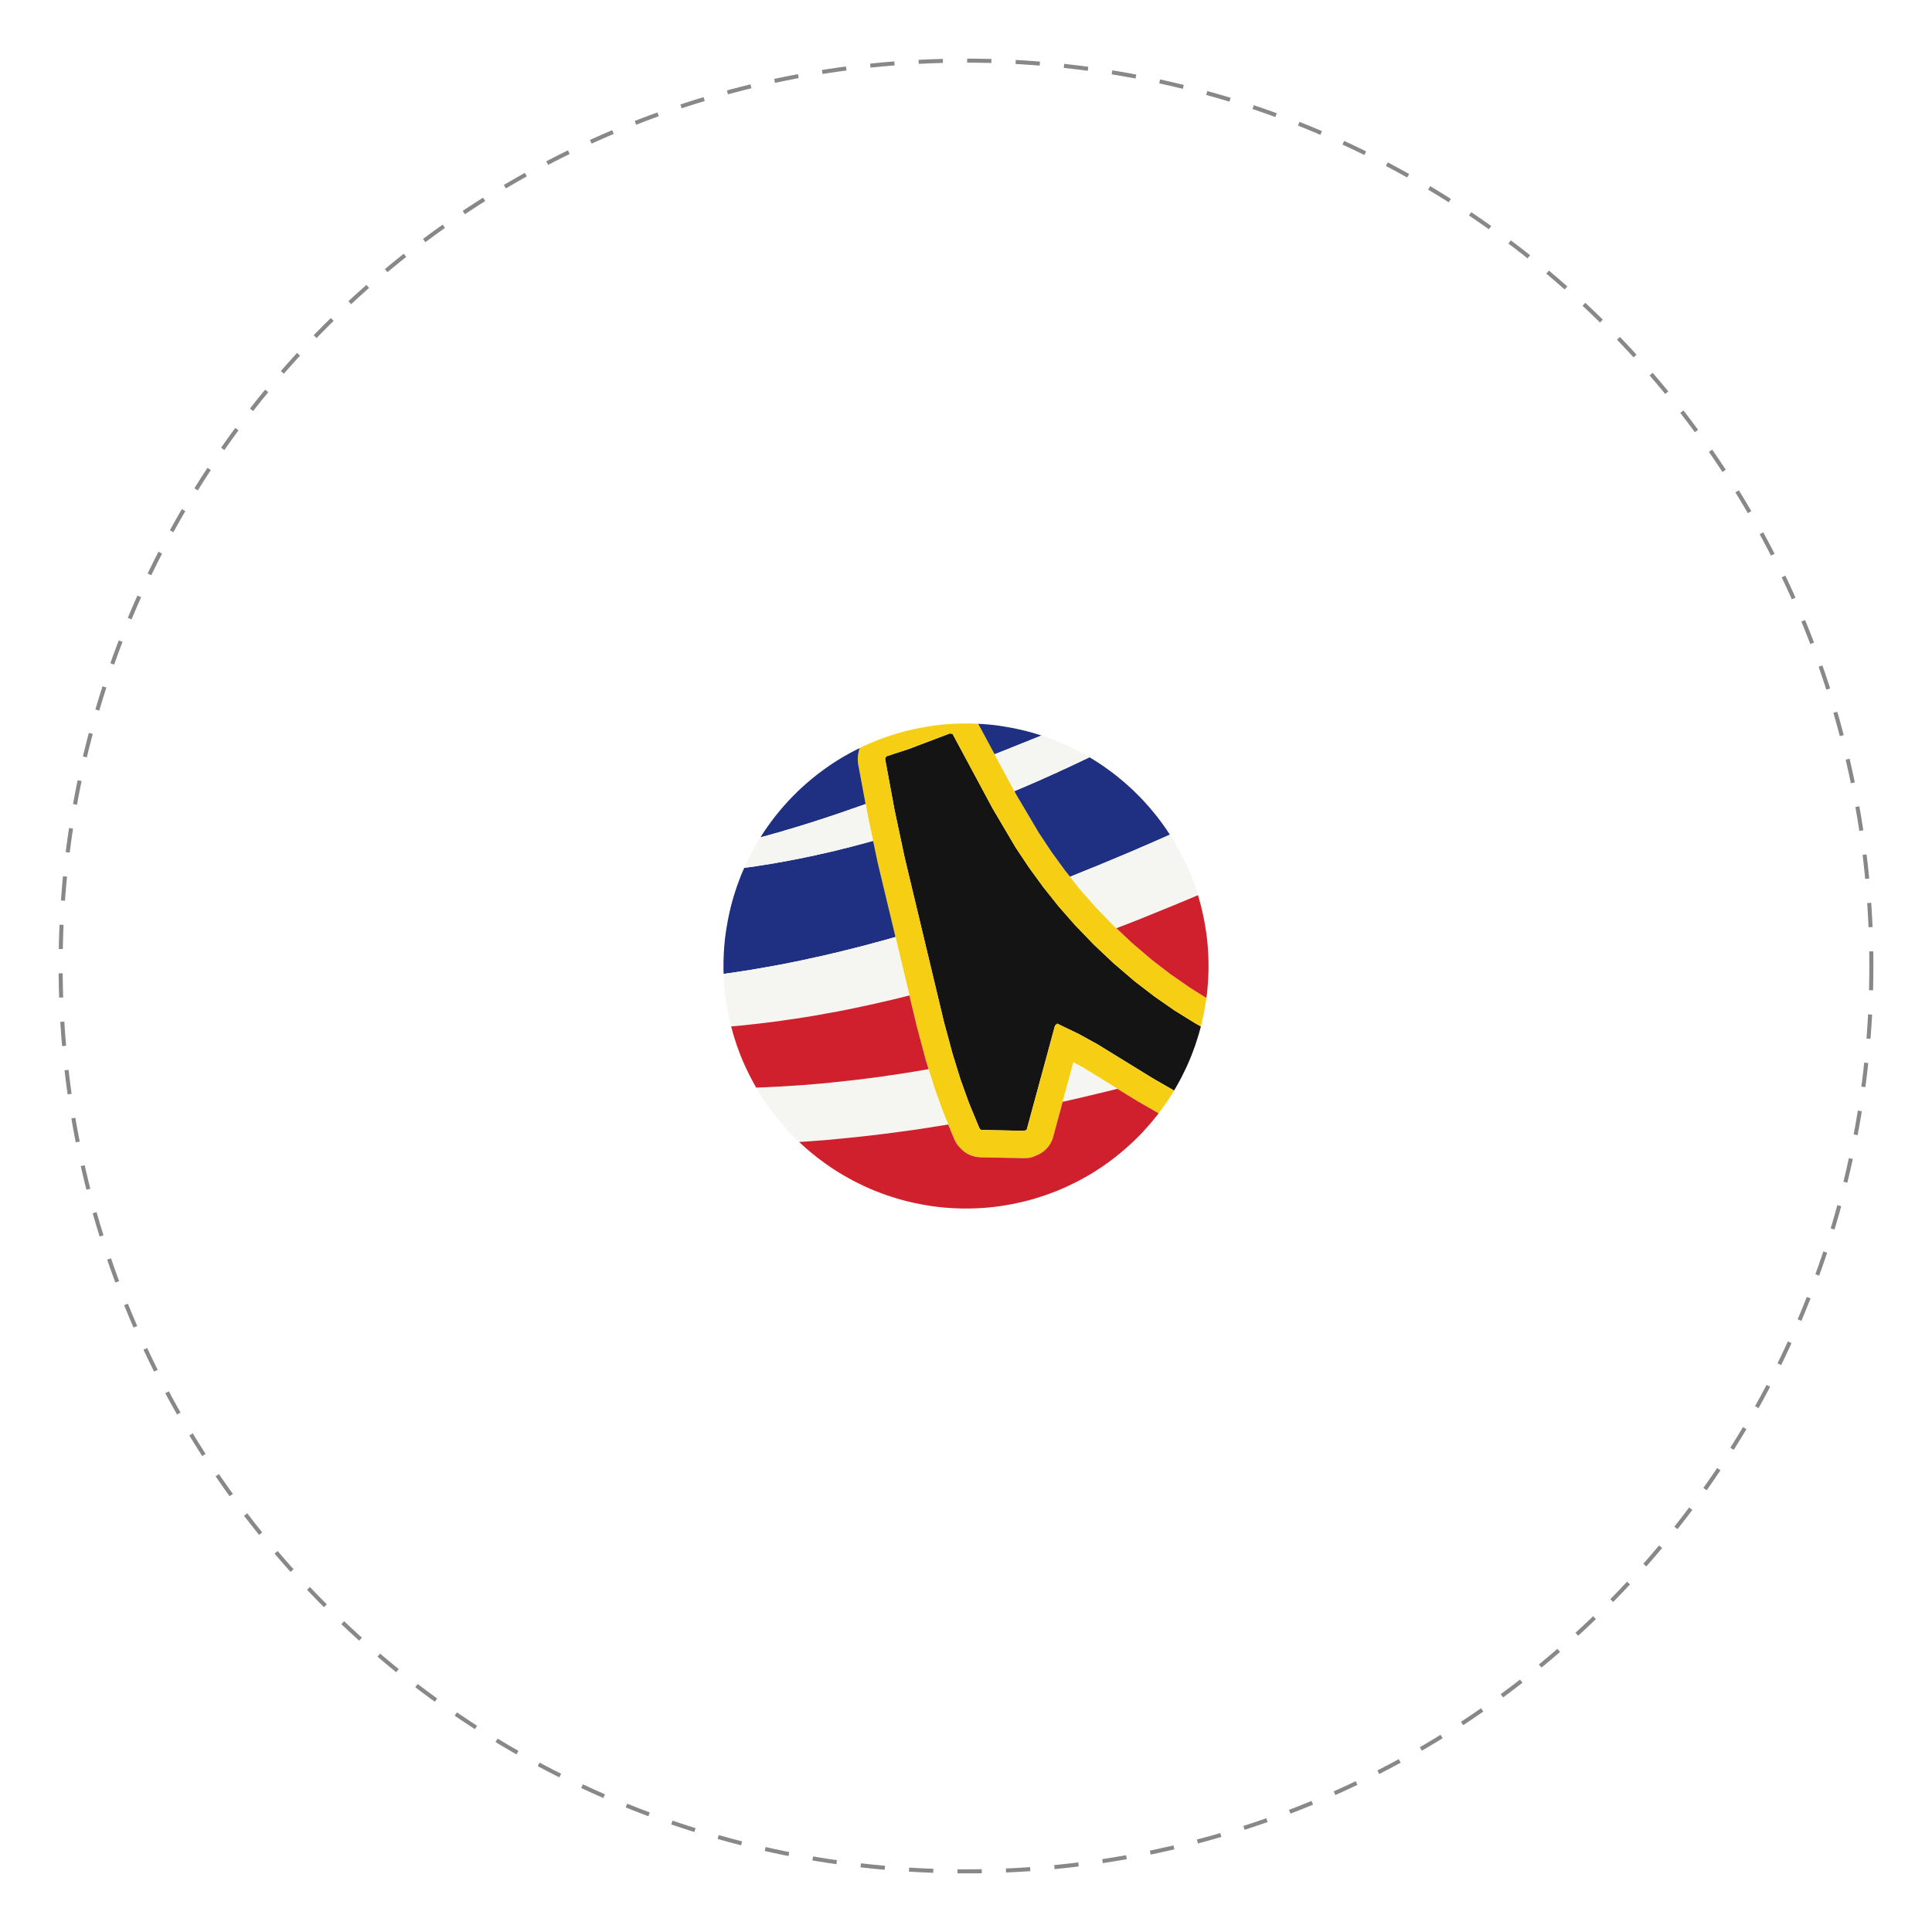
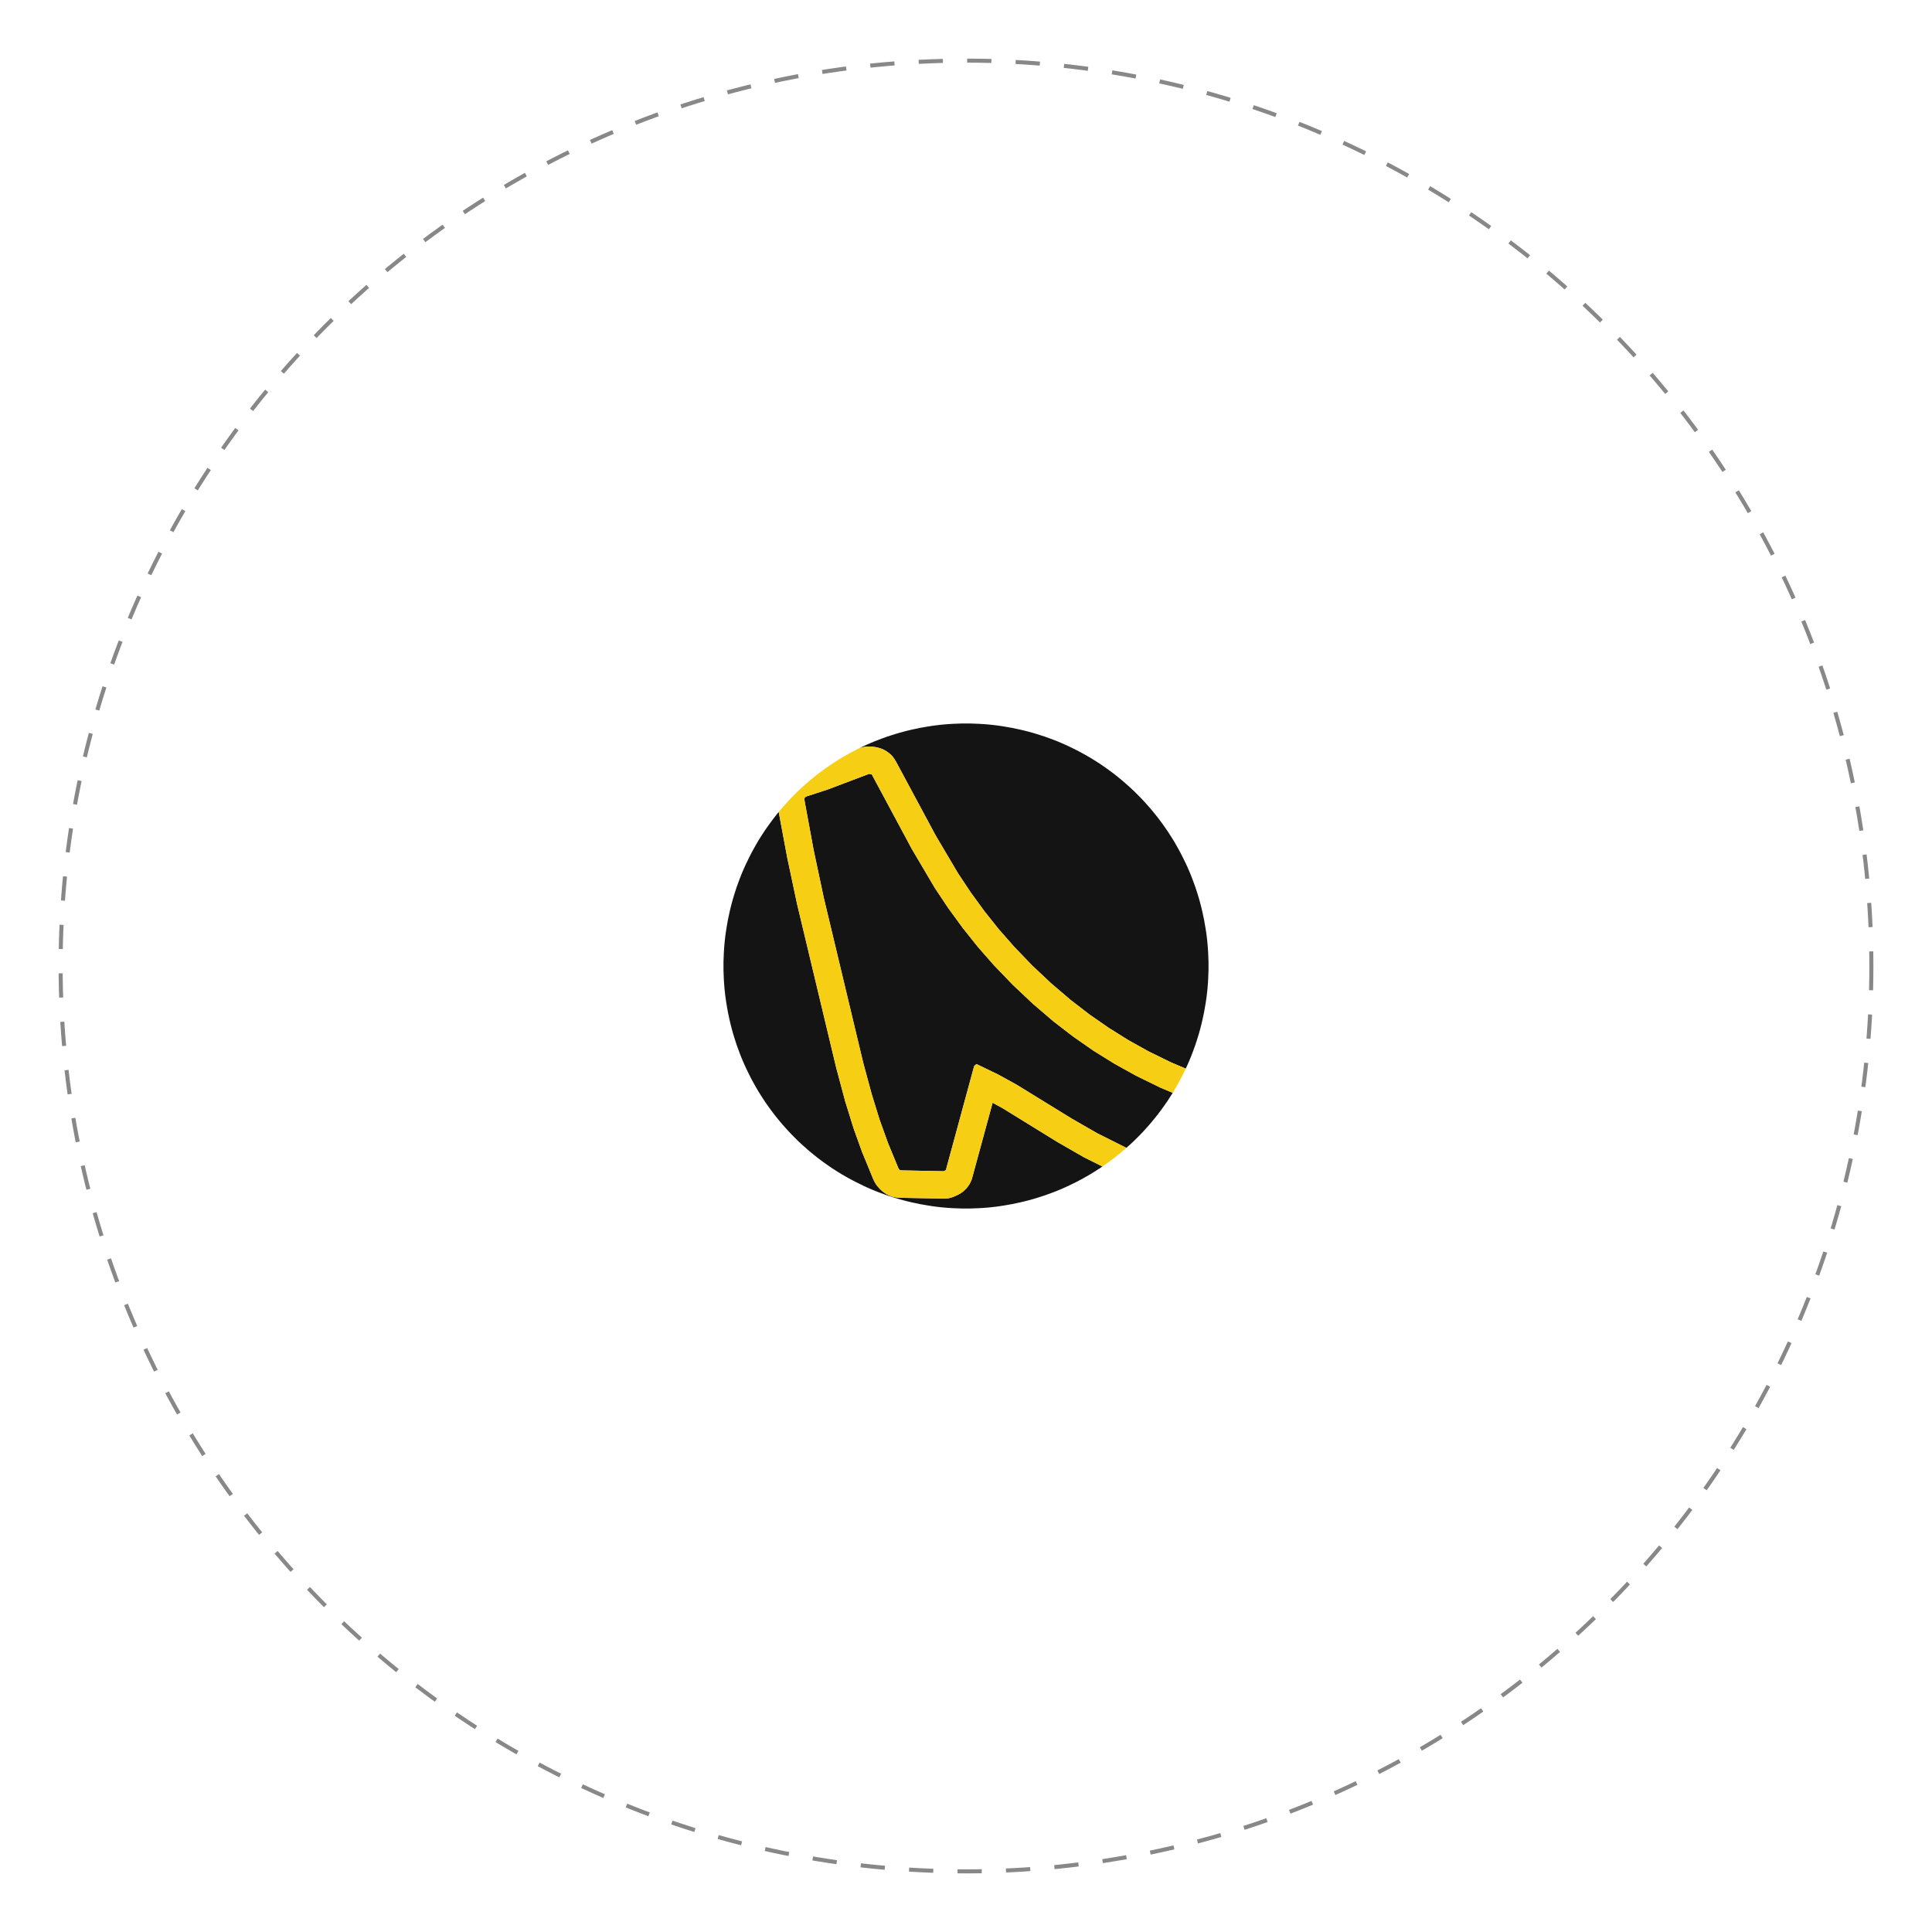
<svg xmlns="http://www.w3.org/2000/svg" width="239.0mm" height="239.0mm" viewBox="-119.5 -119.5 239.0 239.0">
-   <path d="M-7.09,-26.84 L-1.99,-28.77 L-1.66,-28.71 L3.29,-19.49 L6.14,-14.66 L7.80,-12.17 L9.58,-9.73 L11.46,-7.37 L13.47,-5.08 L15.80,-2.66 L18.27,-0.33 L20.84,1.87 L23.27,3.74 L25.80,5.50 L28.38,7.10 L29.05,7.47 L28.98,7.76 L28.84,8.27 L28.69,8.77 L28.53,9.27 L28.37,9.77 L28.19,10.26 L28.01,10.75 L27.82,11.24 L27.62,11.72 L27.41,12.20 L27.19,12.68 L26.96,13.15 L26.73,13.62 L26.49,14.08 L26.24,14.54 L25.98,15.00 L25.74,15.41 L23.10,13.89 L16.24,9.67 L13.95,8.41 L11.29,7.13 L11.01,7.37 L7.51,20.25 L7.25,20.39 L1.85,20.28 L1.67,20.10 L0.35,16.90 L-0.68,14.04 L-1.66,10.87 L-2.72,6.95 L-7.60,-13.47 L-8.85,-19.36 L-10.00,-25.59 L-9.97,-25.80 L-9.79,-25.96 Z" fill="#141414" fill-rule="evenodd" />
-   <path d="M-13.32,-26.31 L-13.25,-26.65 L-13.15,-26.96 L-13.15,-26.96 L-12.68,-27.19 L-12.20,-27.41 L-11.72,-27.62 L-11.24,-27.82 L-10.75,-28.01 L-10.26,-28.19 L-9.77,-28.37 L-9.27,-28.53 L-8.77,-28.69 L-8.27,-28.84 L-7.76,-28.98 L-7.26,-29.11 L-6.75,-29.23 L-6.24,-29.34 L-5.72,-29.45 L-5.21,-29.54 L-4.69,-29.63 L-4.18,-29.71 L-3.66,-29.78 L-3.14,-29.84 L-2.61,-29.89 L-2.09,-29.93 L-1.57,-29.96 L-1.05,-29.98 L-0.52,-30.00 L0.00,-30.00 L0.52,-30.00 L1.05,-29.98 L1.51,-29.96 L6.24,-21.16 L9.02,-16.46 L10.58,-14.11 L12.27,-11.79 L14.06,-9.54 L15.97,-7.37 L18.18,-5.07 L20.53,-2.86 L22.98,-0.77 L25.28,1.00 L27.67,2.66 L29.74,3.95 L29.71,4.18 L29.63,4.69 L29.54,5.21 L29.45,5.72 L29.34,6.24 L29.23,6.75 L29.11,7.26 L29.05,7.47 L28.38,7.10 L25.80,5.50 L23.27,3.74 L20.84,1.87 L18.27,-0.33 L15.80,-2.66 L13.47,-5.08 L11.46,-7.37 L9.58,-9.73 L7.80,-12.17 L6.14,-14.66 L3.29,-19.49 L-1.66,-28.71 L-1.99,-28.77 L-7.09,-26.84 L-9.79,-25.96 L-9.97,-25.80 L-10.00,-25.59 L-8.85,-19.36 L-7.60,-13.47 L-2.72,6.95 L-1.66,10.87 L-0.68,14.04 L0.35,16.90 L1.67,20.10 L1.85,20.28 L7.25,20.39 L7.51,20.25 L11.01,7.37 L11.29,7.13 L13.95,8.41 L16.24,9.67 L23.10,13.89 L25.74,15.41 L25.72,15.45 L25.44,15.90 L25.16,16.34 L24.87,16.78 L24.57,17.21 L24.27,17.63 L23.96,18.05 L23.83,18.22 L21.41,16.83 L21.32,16.78 L14.54,12.60 L13.29,11.92 L10.78,21.14 L10.69,21.45 L10.56,21.74 L10.41,22.02 L10.23,22.28 L10.03,22.53 L9.80,22.75 L9.56,22.96 L9.30,23.14 L9.02,23.29 L8.75,23.42 L8.45,23.55 L8.15,23.66 L7.83,23.73 L7.50,23.76 L7.18,23.77 L1.78,23.67 L1.45,23.64 L1.13,23.59 L0.81,23.50 L0.51,23.39 L0.21,23.25 L-0.06,23.08 L-0.33,22.88 L-0.57,22.66 L-0.74,22.48 L-0.96,22.24 L-1.15,21.98 L-1.32,21.69 L-1.46,21.40 L-2.78,18.19 L-2.84,18.05 L-3.87,15.19 L-3.92,15.04 L-4.90,11.88 L-4.94,11.76 L-5.99,7.83 L-6.02,7.74 L-10.90,-12.68 L-10.92,-12.77 L-12.17,-18.66 L-12.18,-18.75 L-13.34,-24.97 L-13.38,-25.35 L-13.39,-25.72 L-13.35,-26.10 Z" fill="#f6cf14" fill-rule="evenodd" />
-   <path d="M23.57,-15.52 L22.66,-15.12 L21.75,-14.73 L20.84,-14.33 L19.92,-13.94 L19.01,-13.56 L18.10,-13.18 L17.19,-12.80 L16.28,-12.42 L15.36,-12.05 L14.45,-11.68 L13.54,-11.31 L12.87,-11.04 L12.27,-11.79 L10.58,-14.11 L9.02,-16.46 L6.24,-21.16 L5.99,-21.63 L6.22,-21.73 L6.64,-21.91 L7.06,-22.08 L7.47,-22.26 L7.89,-22.44 L8.30,-22.62 L8.72,-22.80 L9.13,-22.98 L9.55,-23.17 L9.96,-23.35 L10.38,-23.54 L10.79,-23.73 L11.21,-23.91 L11.63,-24.11 L12.04,-24.30 L12.46,-24.49 L12.87,-24.68 L13.29,-24.88 L13.70,-25.07 L14.12,-25.27 L14.53,-25.47 L14.95,-25.66 L15.27,-25.82 L15.45,-25.72 L15.90,-25.44 L16.34,-25.16 L16.78,-24.87 L17.21,-24.57 L17.63,-24.27 L18.05,-23.96 L18.47,-23.64 L18.88,-23.31 L19.28,-22.98 L19.68,-22.64 L20.07,-22.29 L20.46,-21.94 L20.84,-21.58 L21.21,-21.21 L21.58,-20.84 L21.94,-20.46 L22.29,-20.07 L22.64,-19.68 L22.98,-19.28 L23.31,-18.88 L23.64,-18.47 L23.96,-18.05 L24.27,-17.63 L24.57,-17.21 L24.87,-16.78 L25.16,-16.34 L25.22,-16.25 L24.48,-15.92 Z" fill="#1f2f82" fill-rule="evenodd" />
-   <path d="M8.72,-28.26 L8.30,-28.10 L7.89,-27.93 L7.47,-27.76 L7.06,-27.60 L6.64,-27.43 L6.22,-27.26 L5.81,-27.10 L5.40,-26.93 L4.98,-26.76 L4.56,-26.60 L4.15,-26.43 L3.73,-26.27 L3.54,-26.19 L1.51,-29.96 L1.57,-29.96 L2.09,-29.93 L2.61,-29.89 L3.14,-29.84 L3.66,-29.78 L4.18,-29.71 L4.69,-29.63 L5.21,-29.54 L5.72,-29.45 L6.24,-29.34 L6.75,-29.23 L7.26,-29.11 L7.76,-28.98 L8.27,-28.84 L8.77,-28.69 L9.27,-28.53 L9.34,-28.51 L9.13,-28.43 Z" fill="#1f2f82" fill-rule="evenodd" />
-   <path d="M-13.32,-26.31 L-13.35,-26.10 L-13.39,-25.72 L-13.38,-25.35 L-13.34,-24.97 L-12.42,-20.04 L-12.47,-20.02 L-12.88,-19.87 L-13.30,-19.73 L-13.71,-19.58 L-14.13,-19.44 L-14.55,-19.29 L-14.96,-19.15 L-15.38,-19.00 L-15.79,-18.86 L-16.21,-18.72 L-16.62,-18.58 L-17.04,-18.45 L-17.45,-18.31 L-17.87,-18.17 L-18.28,-18.04 L-18.70,-17.90 L-19.11,-17.77 L-19.53,-17.64 L-19.95,-17.51 L-20.36,-17.38 L-20.78,-17.25 L-21.19,-17.13 L-21.61,-17.00 L-22.02,-16.88 L-22.44,-16.76 L-22.85,-16.63 L-23.27,-16.51 L-23.68,-16.40 L-24.10,-16.28 L-24.52,-16.16 L-24.93,-16.05 L-25.35,-15.94 L-25.43,-15.91 L-25.16,-16.34 L-24.87,-16.78 L-24.57,-17.21 L-24.27,-17.63 L-23.96,-18.05 L-23.64,-18.47 L-23.31,-18.88 L-22.98,-19.28 L-22.64,-19.68 L-22.29,-20.07 L-21.94,-20.46 L-21.58,-20.84 L-21.21,-21.21 L-20.84,-21.58 L-20.46,-21.94 L-20.07,-22.29 L-19.68,-22.64 L-19.28,-22.98 L-18.88,-23.31 L-18.47,-23.64 L-18.05,-23.96 L-17.63,-24.27 L-17.21,-24.57 L-16.78,-24.87 L-16.34,-25.16 L-15.90,-25.44 L-15.45,-25.72 L-15.00,-25.98 L-14.54,-26.24 L-14.08,-26.49 L-13.62,-26.73 L-13.15,-26.96 L-13.25,-26.65 Z" fill="#1f2f82" fill-rule="evenodd" />
-   <path d="M-27.01,-12.20 L-26.59,-12.25 L-26.18,-12.31 L-25.76,-12.38 L-25.35,-12.44 L-24.93,-12.51 L-24.52,-12.57 L-24.10,-12.64 L-23.68,-12.71 L-23.27,-12.79 L-22.85,-12.86 L-22.44,-12.93 L-22.02,-13.01 L-21.61,-13.09 L-21.19,-13.17 L-20.78,-13.25 L-20.36,-13.33 L-19.95,-13.42 L-19.53,-13.51 L-19.11,-13.59 L-18.70,-13.68 L-18.28,-13.78 L-17.87,-13.87 L-17.45,-13.96 L-17.04,-14.06 L-16.62,-14.15 L-16.21,-14.25 L-15.79,-14.35 L-15.38,-14.46 L-14.96,-14.56 L-14.55,-14.66 L-14.13,-14.77 L-13.71,-14.88 L-13.30,-14.99 L-12.88,-15.10 L-12.47,-15.21 L-12.05,-15.33 L-11.64,-15.44 L-11.49,-15.48 L-10.92,-12.77 L-10.90,-12.68 L-8.72,-3.59 L-9.26,-3.44 L-10.17,-3.18 L-11.08,-2.94 L-11.99,-2.69 L-12.90,-2.45 L-13.81,-2.22 L-14.73,-1.99 L-15.64,-1.76 L-16.55,-1.55 L-17.46,-1.33 L-18.38,-1.13 L-19.29,-0.93 L-20.20,-0.73 L-21.11,-0.54 L-22.02,-0.36 L-22.93,-0.18 L-23.85,-0.01 L-24.76,0.15 L-25.67,0.31 L-26.58,0.47 L-27.49,0.61 L-28.40,0.75 L-29.32,0.88 L-29.98,0.98 L-30.00,0.52 L-30.00,-0.00 L-30.00,-0.52 L-29.98,-1.05 L-29.96,-1.57 L-29.93,-2.09 L-29.89,-2.61 L-29.84,-3.14 L-29.78,-3.66 L-29.71,-4.18 L-29.63,-4.69 L-29.54,-5.21 L-29.45,-5.72 L-29.34,-6.24 L-29.23,-6.75 L-29.11,-7.26 L-28.98,-7.76 L-28.84,-8.27 L-28.69,-8.77 L-28.53,-9.27 L-28.37,-9.77 L-28.19,-10.26 L-28.01,-10.75 L-27.82,-11.24 L-27.62,-11.72 L-27.43,-12.14 L-27.42,-12.14 Z" fill="#1f2f82" fill-rule="evenodd" />
-   <path d="M-12.47,-15.21 L-12.88,-15.10 L-13.30,-14.99 L-13.71,-14.88 L-14.13,-14.77 L-14.55,-14.66 L-14.96,-14.56 L-15.38,-14.46 L-15.79,-14.35 L-16.21,-14.25 L-16.62,-14.15 L-17.04,-14.06 L-17.45,-13.96 L-17.87,-13.87 L-18.28,-13.78 L-18.70,-13.68 L-19.11,-13.59 L-19.53,-13.51 L-19.95,-13.42 L-20.36,-13.33 L-20.78,-13.25 L-21.19,-13.17 L-21.61,-13.09 L-22.02,-13.01 L-22.44,-12.93 L-22.85,-12.86 L-23.27,-12.79 L-23.68,-12.71 L-24.10,-12.64 L-24.52,-12.57 L-24.93,-12.51 L-25.35,-12.44 L-25.76,-12.38 L-26.18,-12.31 L-26.59,-12.25 L-27.01,-12.20 L-27.42,-12.14 L-27.43,-12.14 L-27.41,-12.20 L-27.19,-12.68 L-26.96,-13.15 L-26.73,-13.62 L-26.49,-14.08 L-26.24,-14.54 L-25.98,-15.00 L-25.72,-15.45 L-25.44,-15.90 L-25.43,-15.91 L-25.35,-15.94 L-24.93,-16.05 L-24.52,-16.16 L-24.10,-16.28 L-23.68,-16.40 L-23.27,-16.51 L-22.85,-16.63 L-22.44,-16.76 L-22.02,-16.88 L-21.61,-17.00 L-21.19,-17.13 L-20.78,-17.25 L-20.36,-17.38 L-19.95,-17.51 L-19.53,-17.64 L-19.11,-17.77 L-18.70,-17.90 L-18.28,-18.04 L-17.87,-18.17 L-17.45,-18.31 L-17.04,-18.45 L-16.62,-18.58 L-16.21,-18.72 L-15.79,-18.86 L-15.38,-19.00 L-14.96,-19.15 L-14.55,-19.29 L-14.13,-19.44 L-13.71,-19.58 L-13.30,-19.73 L-12.88,-19.87 L-12.47,-20.02 L-12.42,-20.04 L-12.18,-18.75 L-12.17,-18.66 L-11.49,-15.48 L-11.64,-15.44 L-12.05,-15.33 Z" fill="#f5f5f2" fill-rule="evenodd" />
-   <path d="M-28.40,0.75 L-27.49,0.61 L-26.58,0.47 L-25.67,0.31 L-24.76,0.15 L-23.85,-0.01 L-22.93,-0.18 L-22.02,-0.36 L-21.11,-0.54 L-20.20,-0.73 L-19.29,-0.93 L-18.38,-1.13 L-17.46,-1.33 L-16.55,-1.55 L-15.64,-1.76 L-14.73,-1.99 L-13.81,-2.22 L-12.90,-2.45 L-11.99,-2.69 L-11.08,-2.94 L-10.17,-3.18 L-9.26,-3.44 L-8.72,-3.59 L-7.00,3.64 L-7.43,3.75 L-8.34,3.98 L-9.26,4.20 L-10.17,4.41 L-11.08,4.62 L-11.99,4.82 L-12.90,5.02 L-13.81,5.21 L-14.73,5.40 L-15.64,5.58 L-16.55,5.75 L-17.46,5.91 L-18.38,6.08 L-19.29,6.23 L-20.20,6.38 L-21.11,6.52 L-22.02,6.65 L-22.93,6.78 L-23.85,6.91 L-24.76,7.02 L-25.67,7.13 L-26.58,7.23 L-27.49,7.33 L-28.40,7.42 L-29.05,7.47 L-29.11,7.26 L-29.23,6.75 L-29.34,6.24 L-29.45,5.72 L-29.54,5.21 L-29.63,4.69 L-29.71,4.18 L-29.78,3.66 L-29.84,3.14 L-29.89,2.61 L-29.93,2.09 L-29.96,1.57 L-29.98,1.05 L-29.98,0.98 L-29.32,0.88 Z" fill="#f5f5f2" fill-rule="evenodd" />
-   <path d="M-25.67,15.03 L-24.76,15.00 L-24.75,15.00 L-23.85,14.95 L-23.84,14.95 L-22.93,14.91 L-22.93,14.91 L-22.02,14.85 L-22.02,14.85 L-21.11,14.79 L-21.11,14.79 L-20.20,14.73 L-20.19,14.73 L-19.29,14.66 L-19.28,14.66 L-18.38,14.58 L-18.37,14.58 L-17.46,14.50 L-17.46,14.50 L-16.55,14.41 L-16.55,14.41 L-15.64,14.31 L-15.63,14.31 L-14.73,14.21 L-14.72,14.21 L-13.81,14.11 L-13.81,14.11 L-12.90,14.00 L-12.90,14.00 L-11.99,13.88 L-11.99,13.88 L-11.08,13.76 L-11.08,13.76 L-10.17,13.64 L-10.16,13.64 L-9.26,13.50 L-9.25,13.50 L-8.34,13.37 L-8.34,13.37 L-7.43,13.23 L-7.43,13.23 L-6.52,13.08 L-6.52,13.08 L-5.61,12.93 L-5.60,12.93 L-4.70,12.77 L-4.69,12.77 L-4.63,12.76 L-3.92,15.04 L-3.87,15.19 L-2.84,18.05 L-2.78,18.19 L-2.20,19.61 L-2.87,19.72 L-3.79,19.86 L-4.70,20.01 L-5.61,20.15 L-6.52,20.28 L-7.43,20.41 L-8.34,20.53 L-9.26,20.65 L-10.17,20.77 L-11.08,20.88 L-11.99,20.99 L-12.90,21.09 L-13.81,21.19 L-14.73,21.28 L-15.64,21.37 L-16.55,21.46 L-17.46,21.54 L-18.38,21.61 L-19.29,21.68 L-20.20,21.74 L-20.64,21.77 L-20.84,21.58 L-21.21,21.21 L-21.58,20.84 L-21.94,20.46 L-22.29,20.07 L-22.64,19.68 L-22.98,19.28 L-23.31,18.88 L-23.64,18.47 L-23.96,18.05 L-24.27,17.63 L-24.57,17.21 L-24.87,16.78 L-25.16,16.34 L-25.44,15.90 L-25.72,15.45 L-25.96,15.04 L-25.67,15.03 Z" fill="#f5f5f2" fill-rule="evenodd" />
-   <path d="M15.36,-12.05 L16.28,-12.42 L17.19,-12.80 L18.10,-13.18 L19.01,-13.56 L19.92,-13.94 L20.84,-14.33 L21.75,-14.73 L22.66,-15.12 L23.57,-15.52 L24.48,-15.92 L25.22,-16.25 L25.44,-15.90 L25.72,-15.45 L25.98,-15.00 L26.24,-14.54 L26.49,-14.08 L26.73,-13.62 L26.96,-13.15 L27.19,-12.68 L27.41,-12.20 L27.62,-11.72 L27.82,-11.24 L28.01,-10.75 L28.19,-10.26 L28.37,-9.77 L28.53,-9.27 L28.69,-8.77 L28.69,-8.76 L28.13,-8.52 L27.22,-8.14 L26.31,-7.76 L25.39,-7.38 L24.48,-7.01 L23.57,-6.64 L22.66,-6.27 L21.75,-5.90 L20.84,-5.54 L19.92,-5.18 L19.01,-4.83 L18.61,-4.67 L18.18,-5.07 L15.97,-7.37 L14.06,-9.54 L12.87,-11.04 L13.54,-11.31 L14.45,-11.68 Z" fill="#f5f5f2" fill-rule="evenodd" />
-   <path d="M4.56,-26.60 L4.98,-26.76 L5.40,-26.93 L5.81,-27.10 L6.22,-27.26 L6.64,-27.43 L7.06,-27.60 L7.47,-27.76 L7.89,-27.93 L8.30,-28.10 L8.72,-28.26 L9.13,-28.43 L9.34,-28.51 L9.77,-28.37 L10.26,-28.19 L10.75,-28.01 L11.24,-27.82 L11.72,-27.62 L12.20,-27.41 L12.68,-27.19 L13.15,-26.96 L13.62,-26.73 L14.08,-26.49 L14.54,-26.24 L15.00,-25.98 L15.27,-25.82 L14.95,-25.66 L14.53,-25.47 L14.12,-25.27 L13.70,-25.07 L13.29,-24.88 L12.87,-24.68 L12.46,-24.49 L12.04,-24.30 L11.63,-24.11 L11.21,-23.91 L10.79,-23.73 L10.38,-23.54 L9.96,-23.35 L9.55,-23.17 L9.13,-22.98 L8.72,-22.80 L8.30,-22.62 L7.89,-22.44 L7.47,-22.26 L7.06,-22.08 L6.64,-21.91 L6.22,-21.73 L5.99,-21.63 L3.54,-26.19 L3.73,-26.27 L4.15,-26.43 Z" fill="#f5f5f2" fill-rule="evenodd" />
-   <path d="M29.75,3.88 L29.74,3.95 L29.67,3.91 Z" fill="#f5f5f2" fill-rule="evenodd" />
-   <path d="M14.54,12.60 L18.73,15.19 L18.10,15.35 L17.19,15.57 L16.28,15.79 L15.36,16.01 L14.45,16.23 L13.54,16.44 L12.63,16.65 L11.96,16.80 L13.29,11.92 Z" fill="#f5f5f2" fill-rule="evenodd" />
-   <path d="M-19.29,21.68 L-18.38,21.61 L-17.46,21.54 L-16.55,21.46 L-15.64,21.37 L-14.73,21.28 L-13.81,21.19 L-12.90,21.09 L-11.99,20.99 L-11.08,20.88 L-10.17,20.77 L-9.26,20.65 L-8.34,20.53 L-7.43,20.41 L-6.52,20.28 L-5.61,20.15 L-4.70,20.01 L-3.79,19.86 L-2.87,19.72 L-2.20,19.61 L-1.46,21.40 L-1.32,21.69 L-1.15,21.98 L-0.96,22.24 L-0.74,22.48 L-0.57,22.66 L-0.33,22.88 L-0.06,23.08 L0.21,23.25 L0.51,23.39 L0.81,23.50 L1.13,23.59 L1.45,23.64 L1.78,23.67 L7.18,23.77 L7.50,23.76 L7.83,23.73 L8.15,23.66 L8.45,23.55 L8.75,23.42 L9.02,23.29 L9.30,23.14 L9.56,22.96 L9.80,22.75 L10.03,22.53 L10.23,22.28 L10.41,22.02 L10.56,21.74 L10.69,21.45 L10.78,21.14 L11.96,16.80 L12.63,16.65 L13.54,16.44 L14.45,16.23 L15.36,16.01 L16.28,15.79 L17.19,15.57 L18.10,15.35 L18.73,15.19 L21.32,16.78 L21.41,16.83 L23.83,18.22 L23.64,18.47 L23.31,18.88 L22.98,19.28 L22.64,19.68 L22.29,20.07 L21.94,20.46 L21.58,20.84 L21.21,21.21 L20.84,21.58 L20.46,21.94 L20.07,22.29 L19.68,22.64 L19.28,22.98 L18.88,23.31 L18.47,23.64 L18.05,23.96 L17.63,24.27 L17.21,24.57 L16.78,24.87 L16.34,25.16 L15.90,25.44 L15.45,25.72 L15.00,25.98 L14.54,26.24 L14.08,26.49 L13.62,26.73 L13.15,26.96 L12.68,27.19 L12.20,27.41 L11.72,27.62 L11.24,27.82 L10.75,28.01 L10.26,28.19 L9.77,28.37 L9.27,28.53 L8.77,28.69 L8.27,28.84 L7.76,28.98 L7.26,29.11 L6.75,29.23 L6.24,29.34 L5.72,29.45 L5.21,29.54 L4.69,29.63 L4.18,29.71 L3.66,29.78 L3.14,29.84 L2.61,29.89 L2.09,29.93 L1.57,29.96 L1.05,29.98 L0.52,30.00 L0.00,30.00 L-0.52,30.00 L-1.05,29.98 L-1.57,29.96 L-2.09,29.93 L-2.61,29.89 L-3.14,29.84 L-3.66,29.78 L-4.18,29.71 L-4.69,29.63 L-5.21,29.54 L-5.72,29.45 L-6.24,29.34 L-6.75,29.23 L-7.26,29.11 L-7.76,28.98 L-8.27,28.84 L-8.77,28.69 L-9.27,28.53 L-9.77,28.37 L-10.26,28.19 L-10.75,28.01 L-11.24,27.82 L-11.72,27.62 L-12.20,27.41 L-12.68,27.19 L-13.15,26.96 L-13.62,26.73 L-14.08,26.49 L-14.54,26.24 L-15.00,25.98 L-15.45,25.72 L-15.90,25.44 L-16.34,25.16 L-16.78,24.87 L-17.21,24.57 L-17.63,24.27 L-18.05,23.96 L-18.47,23.64 L-18.88,23.31 L-19.28,22.98 L-19.68,22.64 L-20.07,22.29 L-20.46,21.94 L-20.64,21.77 L-20.20,21.74 Z" fill="#d0202e" fill-rule="evenodd" />
-   <path d="M20.84,-5.54 L21.75,-5.90 L22.66,-6.27 L23.57,-6.64 L24.48,-7.01 L25.39,-7.38 L26.31,-7.76 L27.22,-8.14 L28.13,-8.52 L28.69,-8.76 L28.84,-8.27 L28.98,-7.76 L29.11,-7.26 L29.23,-6.75 L29.34,-6.24 L29.45,-5.72 L29.54,-5.21 L29.63,-4.69 L29.71,-4.18 L29.78,-3.66 L29.84,-3.14 L29.89,-2.61 L29.93,-2.09 L29.96,-1.57 L29.98,-1.05 L30.00,-0.52 L30.00,-0.00 L30.00,0.52 L29.98,1.05 L29.96,1.57 L29.93,2.09 L29.89,2.61 L29.84,3.14 L29.78,3.66 L29.75,3.88 L29.67,3.91 L27.67,2.66 L25.28,1.00 L22.98,-0.77 L20.53,-2.86 L18.61,-4.67 L19.01,-4.83 L19.92,-5.18 Z" fill="#d0202e" fill-rule="evenodd" />
-   <path d="M-5.60,12.93 L-5.61,12.93 L-6.52,13.08 L-6.52,13.08 L-7.43,13.23 L-7.43,13.23 L-8.34,13.37 L-8.34,13.37 L-9.25,13.50 L-9.26,13.50 L-10.16,13.64 L-10.17,13.64 L-11.08,13.76 L-11.08,13.76 L-11.99,13.88 L-11.99,13.88 L-12.90,14.00 L-12.90,14.00 L-13.81,14.11 L-13.81,14.11 L-14.72,14.21 L-14.73,14.21 L-15.63,14.31 L-15.64,14.31 L-16.55,14.41 L-16.55,14.41 L-17.46,14.50 L-17.46,14.50 L-18.37,14.58 L-18.38,14.58 L-19.28,14.66 L-19.29,14.66 L-20.19,14.73 L-20.20,14.73 L-21.11,14.79 L-21.11,14.79 L-22.02,14.85 L-22.02,14.85 L-22.93,14.91 L-22.93,14.91 L-23.84,14.95 L-23.85,14.95 L-24.75,15.00 L-24.76,15.00 L-25.67,15.03 L-25.67,15.03 L-25.96,15.04 L-25.98,15.00 L-26.24,14.54 L-26.49,14.08 L-26.73,13.62 L-26.96,13.15 L-27.19,12.68 L-27.41,12.20 L-27.62,11.72 L-27.82,11.24 L-28.01,10.75 L-28.19,10.26 L-28.37,9.77 L-28.53,9.27 L-28.69,8.77 L-28.84,8.27 L-28.98,7.76 L-29.05,7.47 L-28.40,7.42 L-27.49,7.33 L-26.58,7.23 L-25.67,7.13 L-24.76,7.02 L-23.85,6.91 L-22.93,6.78 L-22.02,6.65 L-21.11,6.52 L-20.20,6.38 L-19.29,6.23 L-18.38,6.08 L-17.46,5.91 L-16.55,5.75 L-15.64,5.58 L-14.73,5.40 L-13.81,5.21 L-12.90,5.02 L-11.99,4.82 L-11.08,4.62 L-10.17,4.41 L-9.26,4.20 L-8.34,3.98 L-7.43,3.75 L-7.00,3.64 L-6.02,7.74 L-5.99,7.83 L-4.94,11.76 L-4.90,11.88 L-4.63,12.76 L-4.69,12.77 L-4.70,12.77 Z" fill="#d0202e" fill-rule="evenodd" />
+   <path d="M-16.02,12.74 L-15.99,12.83 L-14.94,16.76 L-14.90,16.88 L-13.92,20.04 L-13.87,20.19 L-12.84,23.05 L-12.78,23.19 L-11.46,26.40 L-11.32,26.69 L-11.15,26.98 L-10.96,27.24 L-10.74,27.48 L-10.57,27.66 L-10.33,27.88 L-10.06,28.08 L-9.79,28.25 L-9.49,28.39 L-9.19,28.50 L-8.87,28.59 L-8.55,28.64 L-8.22,28.67 L-2.82,28.77 L-2.50,28.76 L-2.17,28.73 L-1.85,28.66 L-1.55,28.55 L-1.25,28.42 L-0.98,28.29 L-0.70,28.14 L-0.44,27.96 L-0.20,27.75 L0.03,27.53 L0.23,27.28 L0.41,27.02 L0.56,26.74 L0.69,26.45 L0.78,26.14 L3.29,16.92 L4.54,17.60 L11.32,21.78 L11.41,21.83 L14.54,23.63 L14.71,23.72 L16.88,24.80 L16.78,24.87 L16.34,25.16 L15.90,25.44 L15.45,25.72 L15.00,25.98 L14.54,26.24 L14.08,26.49 L13.62,26.73 L13.15,26.96 L12.68,27.19 L12.20,27.41 L11.72,27.62 L11.24,27.82 L10.75,28.01 L10.26,28.19 L9.77,28.37 L9.27,28.53 L8.77,28.69 L8.27,28.84 L7.76,28.98 L7.26,29.11 L6.75,29.23 L6.24,29.34 L5.72,29.45 L5.21,29.54 L4.69,29.63 L4.18,29.71 L3.66,29.78 L3.14,29.84 L2.61,29.89 L2.09,29.93 L1.57,29.96 L1.05,29.98 L0.52,30.00 L0.00,30.00 L-0.52,30.00 L-1.05,29.98 L-1.57,29.96 L-2.09,29.93 L-2.61,29.89 L-3.14,29.84 L-3.66,29.78 L-4.18,29.71 L-4.69,29.63 L-5.21,29.54 L-5.72,29.45 L-6.24,29.34 L-6.75,29.23 L-7.26,29.11 L-7.76,28.98 L-8.27,28.84 L-8.77,28.69 L-9.27,28.53 L-9.77,28.37 L-10.26,28.19 L-10.75,28.01 L-11.24,27.82 L-11.72,27.62 L-12.20,27.41 L-12.68,27.19 L-13.15,26.96 L-13.62,26.73 L-14.08,26.49 L-14.54,26.24 L-15.00,25.98 L-15.45,25.72 L-15.90,25.44 L-16.34,25.16 L-16.78,24.87 L-17.21,24.57 L-17.63,24.27 L-18.05,23.96 L-18.47,23.64 L-18.88,23.31 L-19.28,22.98 L-19.68,22.64 L-20.07,22.29 L-20.46,21.94 L-20.84,21.58 L-21.21,21.21 L-21.58,20.84 L-21.94,20.46 L-22.29,20.07 L-22.64,19.68 L-22.98,19.28 L-23.31,18.88 L-23.64,18.47 L-23.96,18.05 L-24.27,17.63 L-24.57,17.21 L-24.87,16.78 L-25.16,16.34 L-25.44,15.90 L-25.72,15.45 L-25.98,15.00 L-26.24,14.54 L-26.49,14.08 L-26.73,13.62 L-26.96,13.15 L-27.19,12.68 L-27.41,12.20 L-27.62,11.72 L-27.82,11.24 L-28.01,10.75 L-28.19,10.26 L-28.37,9.77 L-28.53,9.27 L-28.69,8.77 L-28.84,8.27 L-28.98,7.76 L-29.11,7.26 L-29.23,6.75 L-29.34,6.24 L-29.45,5.72 L-29.54,5.21 L-29.63,4.69 L-29.71,4.18 L-29.78,3.66 L-29.84,3.14 L-29.89,2.61 L-29.93,2.09 L-29.96,1.57 L-29.98,1.05 L-30.00,0.52 L-30.00,-0.00 L-30.00,-0.52 L-29.98,-1.05 L-29.96,-1.57 L-29.93,-2.09 L-29.89,-2.61 L-29.84,-3.14 L-29.78,-3.66 L-29.71,-4.18 L-29.63,-4.69 L-29.54,-5.21 L-29.45,-5.72 L-29.34,-6.24 L-29.23,-6.75 L-29.11,-7.26 L-28.98,-7.76 L-28.84,-8.27 L-28.69,-8.77 L-28.53,-9.27 L-28.37,-9.77 L-28.19,-10.26 L-28.01,-10.75 L-27.82,-11.24 L-27.62,-11.72 L-27.41,-12.20 L-27.19,-12.68 L-26.96,-13.15 L-26.73,-13.62 L-26.49,-14.08 L-26.24,-14.54 L-25.98,-15.00 L-25.72,-15.45 L-25.44,-15.90 L-25.16,-16.34 L-24.87,-16.78 L-24.57,-17.21 L-24.27,-17.63 L-23.96,-18.05 L-23.64,-18.47 L-23.31,-18.88 L-23.17,-19.06 L-22.18,-13.75 L-22.17,-13.66 L-20.92,-7.77 L-20.90,-7.68 Z" fill="#141414" fill-rule="evenodd" />
+   <path d="M-11.66,-23.71 L-6.71,-14.49 L-3.86,-9.66 L-2.20,-7.17 L-0.42,-4.73 L1.46,-2.37 L3.47,-0.08 L5.80,2.34 L8.27,4.67 L10.84,6.87 L13.27,8.74 L15.80,10.50 L18.38,12.10 L21.03,13.57 L24.01,15.03 L25.57,15.69 L25.44,15.90 L25.16,16.34 L24.87,16.78 L24.57,17.21 L24.27,17.63 L23.96,18.05 L23.64,18.47 L23.31,18.88 L22.98,19.28 L22.64,19.68 L22.29,20.07 L21.94,20.46 L21.58,20.84 L21.21,21.21 L20.84,21.58 L20.46,21.94 L20.07,22.29 L19.85,22.49 L19.71,22.43 L16.23,20.69 L13.10,18.89 L6.24,14.67 L3.95,13.41 L1.29,12.13 L1.01,12.37 L-2.49,25.25 L-2.75,25.39 L-8.15,25.28 L-8.33,25.10 L-9.65,21.90 L-10.68,19.04 L-11.66,15.87 L-12.72,11.95 L-17.60,-8.47 L-18.85,-14.36 L-20.00,-20.59 L-19.97,-20.80 L-19.79,-20.96 L-17.09,-21.84 L-11.99,-23.77 Z" fill="#141414" fill-rule="evenodd" />
+   <path d="M20.10,9.18 L17.67,7.66 L15.28,6.00 L12.98,4.23 L10.53,2.14 L8.18,-0.07 L5.97,-2.37 L4.06,-4.54 L2.27,-6.79 L0.58,-9.11 L-0.98,-11.46 L-3.76,-16.16 L-8.68,-25.32 L-8.86,-25.61 L-9.06,-25.89 L-9.29,-26.14 L-9.55,-26.36 L-9.83,-26.56 L-10.13,-26.73 L-10.44,-26.87 L-10.77,-26.98 L-11.10,-27.06 L-11.42,-27.11 L-11.78,-27.15 L-12.13,-27.15 L-12.49,-27.12 L-12.84,-27.05 L-13.18,-26.94 L-13.26,-26.91 L-13.15,-26.96 L-12.68,-27.19 L-12.20,-27.41 L-11.72,-27.62 L-11.24,-27.82 L-10.75,-28.01 L-10.26,-28.19 L-9.77,-28.37 L-9.27,-28.53 L-8.77,-28.69 L-8.27,-28.84 L-7.76,-28.98 L-7.26,-29.11 L-6.75,-29.23 L-6.24,-29.34 L-5.72,-29.45 L-5.21,-29.54 L-4.69,-29.63 L-4.18,-29.71 L-3.66,-29.78 L-3.14,-29.84 L-2.61,-29.89 L-2.09,-29.93 L-1.57,-29.96 L-1.05,-29.98 L-0.52,-30.00 L0.00,-30.00 L0.52,-30.00 L1.05,-29.98 L1.57,-29.96 L2.09,-29.93 L2.61,-29.89 L3.14,-29.84 L3.66,-29.78 L4.18,-29.71 L4.69,-29.63 L5.21,-29.54 L5.72,-29.45 L6.24,-29.34 L6.75,-29.23 L7.26,-29.11 L7.76,-28.98 L8.27,-28.84 L8.77,-28.69 L9.27,-28.53 L9.77,-28.37 L10.26,-28.19 L10.75,-28.01 L11.24,-27.82 L11.72,-27.62 L12.20,-27.41 L12.68,-27.19 L13.15,-26.96 L13.62,-26.73 L14.08,-26.49 L14.54,-26.24 L15.00,-25.98 L15.45,-25.72 L15.90,-25.44 L16.34,-25.16 L16.78,-24.87 L17.21,-24.57 L17.63,-24.27 L18.05,-23.96 L18.47,-23.64 L18.88,-23.31 L19.28,-22.98 L19.68,-22.64 L20.07,-22.29 L20.46,-21.94 L20.84,-21.58 L21.21,-21.21 L21.58,-20.84 L21.94,-20.46 L22.29,-20.07 L22.64,-19.68 L22.98,-19.28 L23.31,-18.88 L23.64,-18.47 L23.96,-18.05 L24.27,-17.63 L24.57,-17.21 L24.87,-16.78 L25.16,-16.34 L25.44,-15.90 L25.72,-15.45 L25.98,-15.00 L26.24,-14.54 L26.49,-14.08 L26.73,-13.62 L26.96,-13.15 L27.19,-12.68 L27.41,-12.20 L27.62,-11.72 L27.82,-11.24 L28.01,-10.75 L28.19,-10.26 L28.37,-9.77 L28.53,-9.27 L28.69,-8.77 L28.84,-8.27 L28.98,-7.76 L29.11,-7.26 L29.23,-6.75 L29.34,-6.24 L29.45,-5.72 L29.54,-5.21 L29.63,-4.69 L29.71,-4.18 L29.78,-3.66 L29.84,-3.14 L29.89,-2.61 L29.93,-2.09 L29.96,-1.57 L29.98,-1.05 L30.00,-0.52 L30.00,-0.00 L30.00,0.52 L29.98,1.05 L29.96,1.57 L29.93,2.09 L29.89,2.61 L29.84,3.14 L29.78,3.66 L29.71,4.18 L29.63,4.69 L29.54,5.21 L29.45,5.72 L29.34,6.24 L29.23,6.75 L29.11,7.26 L28.98,7.76 L28.84,8.27 L28.69,8.77 L28.53,9.27 L28.37,9.77 L28.19,10.26 L28.01,10.75 L27.82,11.24 L27.62,11.72 L27.41,12.20 L27.19,12.68 L27.18,12.69 L25.42,11.95 L22.60,10.57 Z" fill="#141414" fill-rule="evenodd" />
+   <path d="M-12.84,-27.05 L-12.49,-27.12 L-12.13,-27.15 L-11.78,-27.15 L-11.42,-27.11 L-11.10,-27.06 L-10.77,-26.98 L-10.44,-26.87 L-10.13,-26.73 L-9.83,-26.56 L-9.55,-26.36 L-9.29,-26.14 L-9.06,-25.89 L-8.86,-25.61 L-8.68,-25.32 L-3.76,-16.16 L-0.98,-11.46 L0.58,-9.11 L2.27,-6.79 L4.06,-4.54 L5.97,-2.37 L8.18,-0.07 L10.53,2.14 L12.98,4.23 L15.28,6.00 L17.67,7.66 L20.10,9.18 L22.60,10.57 L25.42,11.95 L27.18,12.69 L26.96,13.15 L26.73,13.62 L26.49,14.08 L26.24,14.54 L25.98,15.00 L25.72,15.45 L25.57,15.69 L24.01,15.03 L21.03,13.57 L18.38,12.10 L15.80,10.50 L13.27,8.74 L10.84,6.87 L8.27,4.67 L5.80,2.34 L3.47,-0.08 L1.46,-2.37 L-0.42,-4.73 L-2.20,-7.17 L-3.86,-9.66 L-6.71,-14.49 L-11.66,-23.71 L-11.99,-23.77 L-17.09,-21.84 L-19.79,-20.96 L-19.97,-20.80 L-20.00,-20.59 L-18.85,-14.36 L-17.60,-8.47 L-12.72,11.95 L-11.66,15.87 L-10.68,19.04 L-9.65,21.90 L-8.33,25.10 L-8.15,25.28 L-2.75,25.39 L-2.49,25.25 L1.01,12.37 L1.29,12.13 L3.95,13.41 L6.24,14.67 L13.10,18.89 L16.23,20.69 L19.71,22.43 L19.85,22.49 L19.68,22.64 L19.28,22.98 L18.88,23.31 L18.47,23.64 L18.05,23.96 L17.63,24.27 L17.21,24.57 L16.88,24.80 L14.71,23.72 L14.54,23.63 L11.41,21.83 L11.32,21.78 L4.54,17.60 L3.29,16.92 L0.78,26.14 L0.69,26.45 L0.56,26.74 L0.41,27.02 L0.23,27.28 L0.03,27.53 L-0.20,27.75 L-0.44,27.96 L-0.70,28.14 L-0.98,28.29 L-1.25,28.42 L-1.55,28.55 L-1.85,28.66 L-2.17,28.73 L-2.50,28.76 L-2.82,28.77 L-8.22,28.67 L-8.55,28.64 L-8.87,28.59 L-9.19,28.50 L-9.49,28.39 L-9.79,28.25 L-10.06,28.08 L-10.33,27.88 L-10.57,27.66 L-10.74,27.48 L-10.96,27.24 L-11.15,26.98 L-11.32,26.69 L-11.46,26.40 L-12.78,23.19 L-12.84,23.05 L-13.87,20.19 L-13.92,20.04 L-14.90,16.88 L-14.94,16.76 L-15.99,12.83 L-16.02,12.74 L-20.90,-7.68 L-20.92,-7.77 L-22.17,-13.66 L-22.18,-13.75 L-23.17,-19.06 L-22.98,-19.28 L-22.64,-19.68 L-22.29,-20.07 L-21.94,-20.46 L-21.58,-20.84 L-21.21,-21.21 L-20.84,-21.58 L-20.46,-21.94 L-20.07,-22.29 L-19.68,-22.64 L-19.28,-22.98 L-18.88,-23.31 L-18.47,-23.64 L-18.05,-23.96 L-17.63,-24.27 L-17.21,-24.57 L-16.78,-24.87 L-16.34,-25.16 L-15.90,-25.44 L-15.45,-25.72 L-15.00,-25.98 L-14.54,-26.24 L-14.08,-26.49 L-13.62,-26.73 L-13.26,-26.91 L-13.18,-26.94 Z" fill="#f6cf14" fill-rule="evenodd" />
  <circle r="112.0" fill="none" stroke="#888" stroke-width="0.5" stroke-dasharray="3 3" />
</svg>
